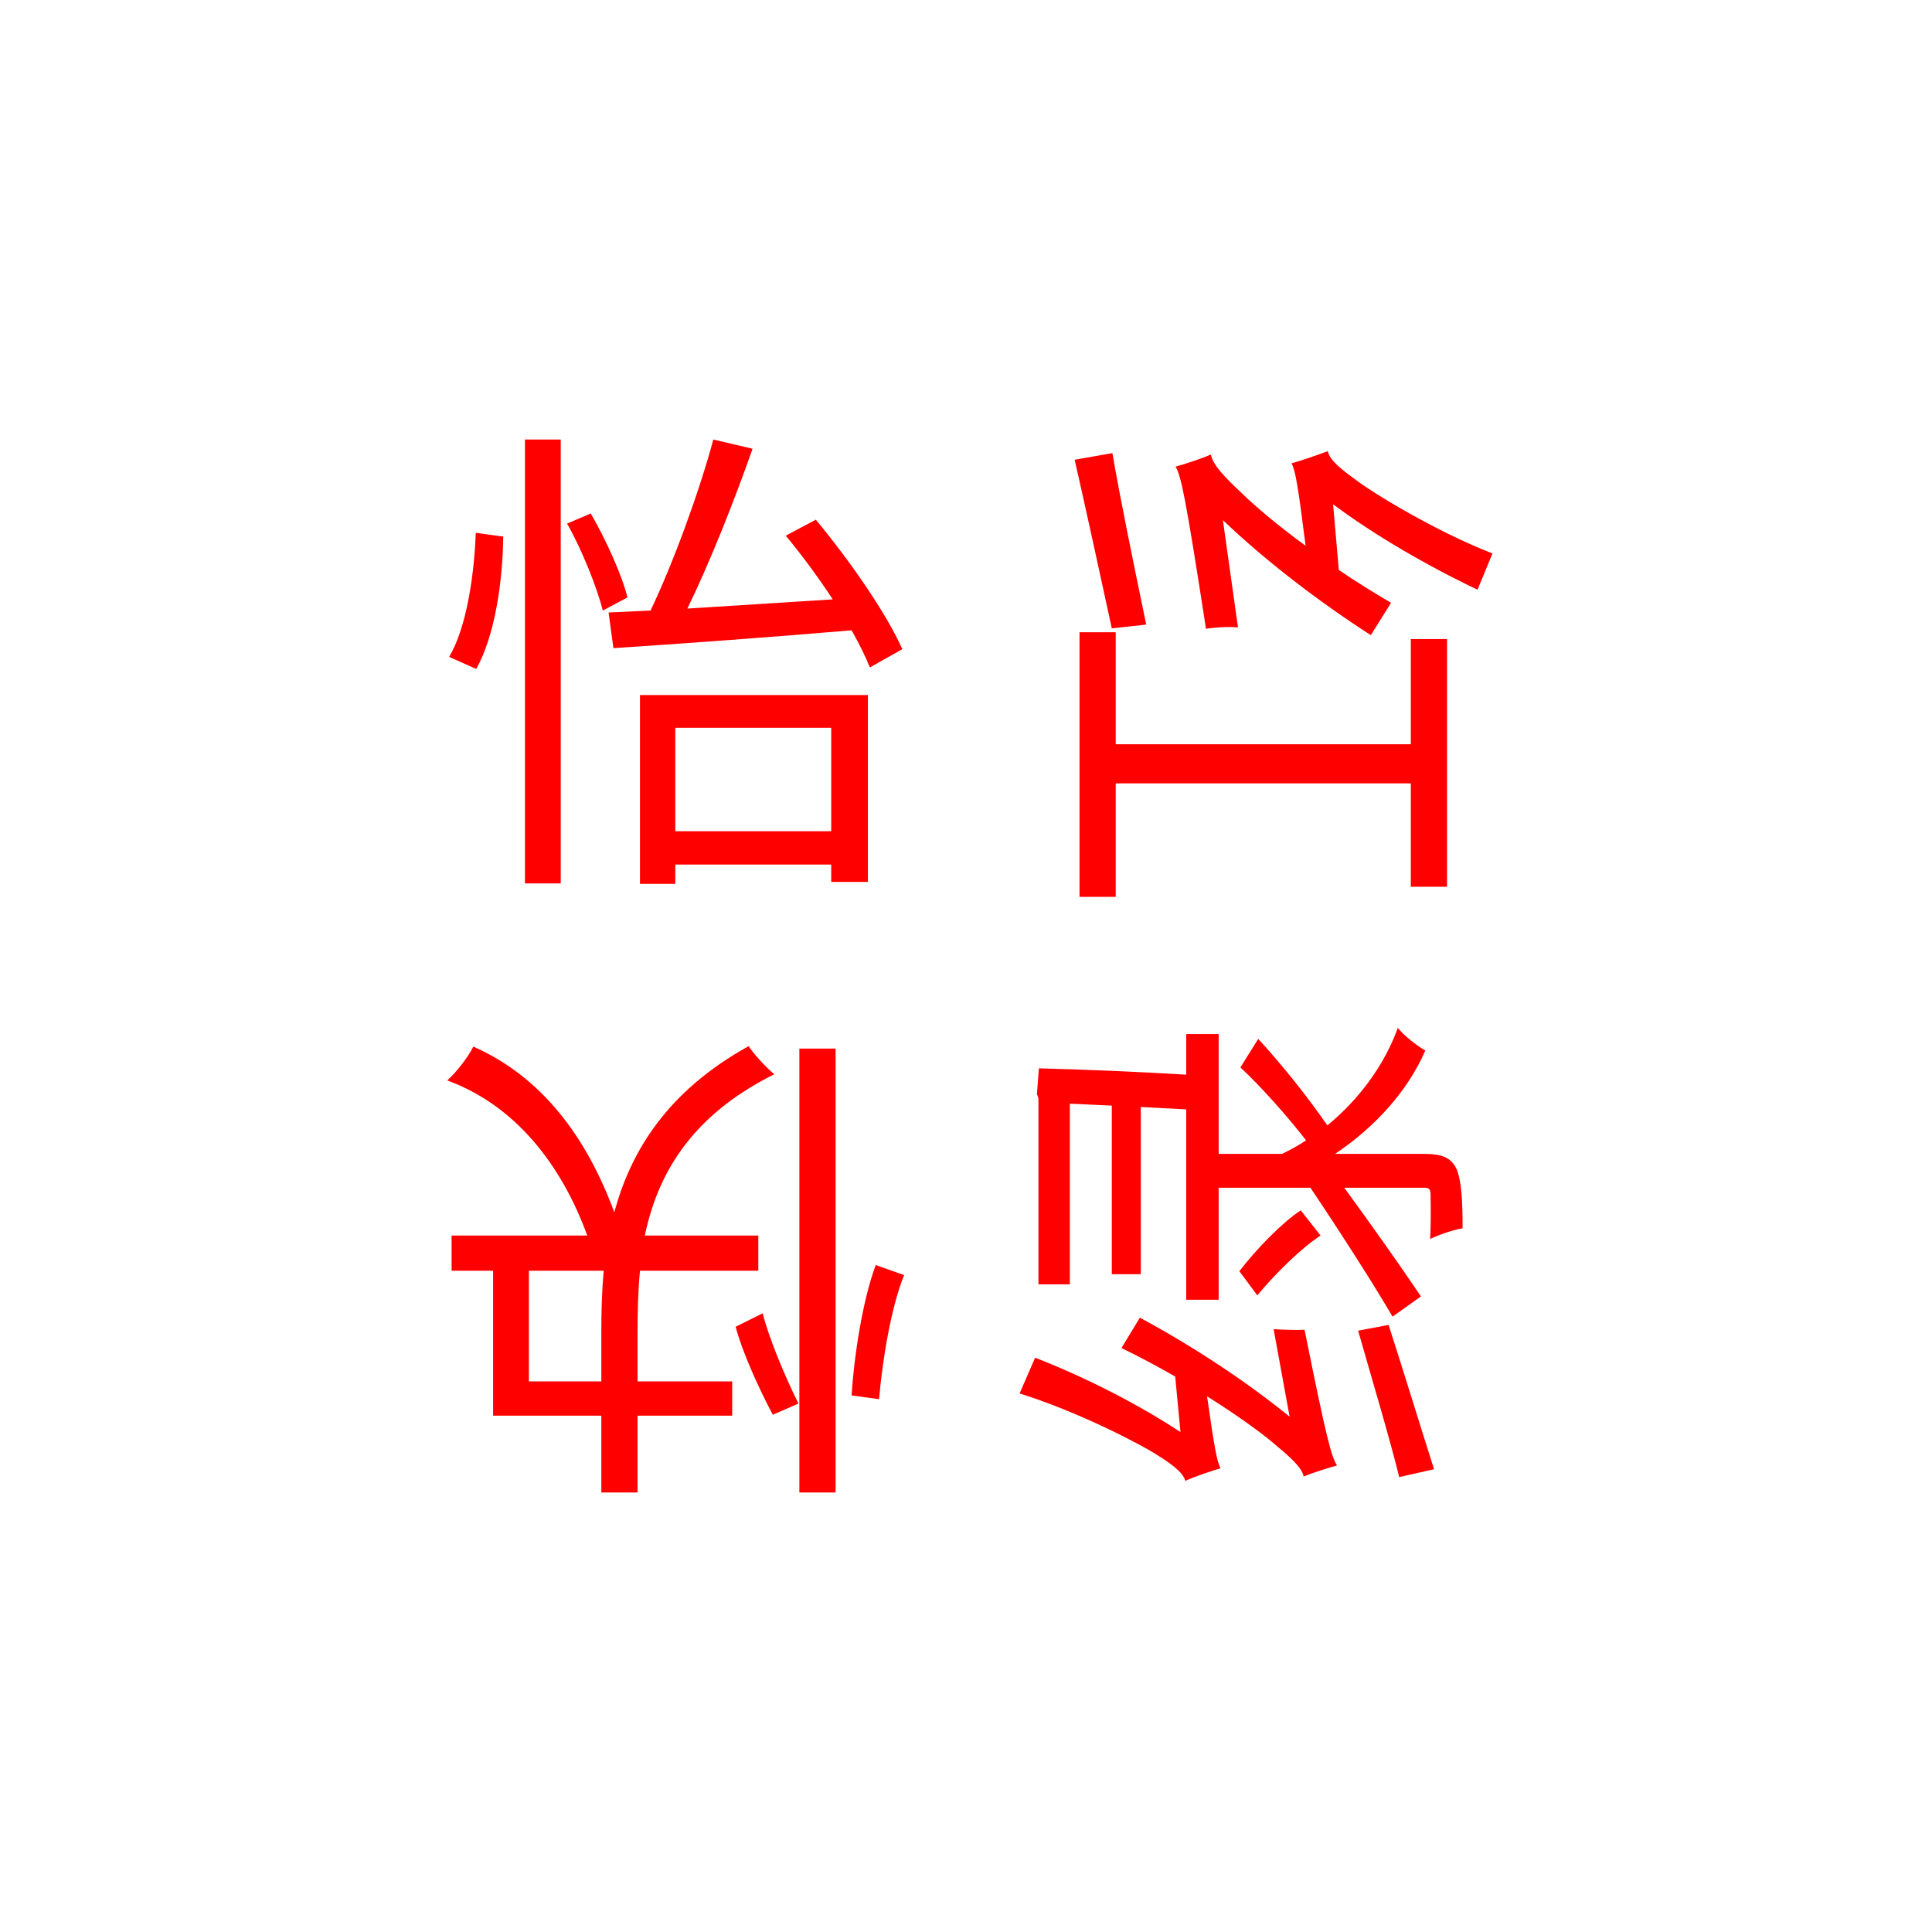
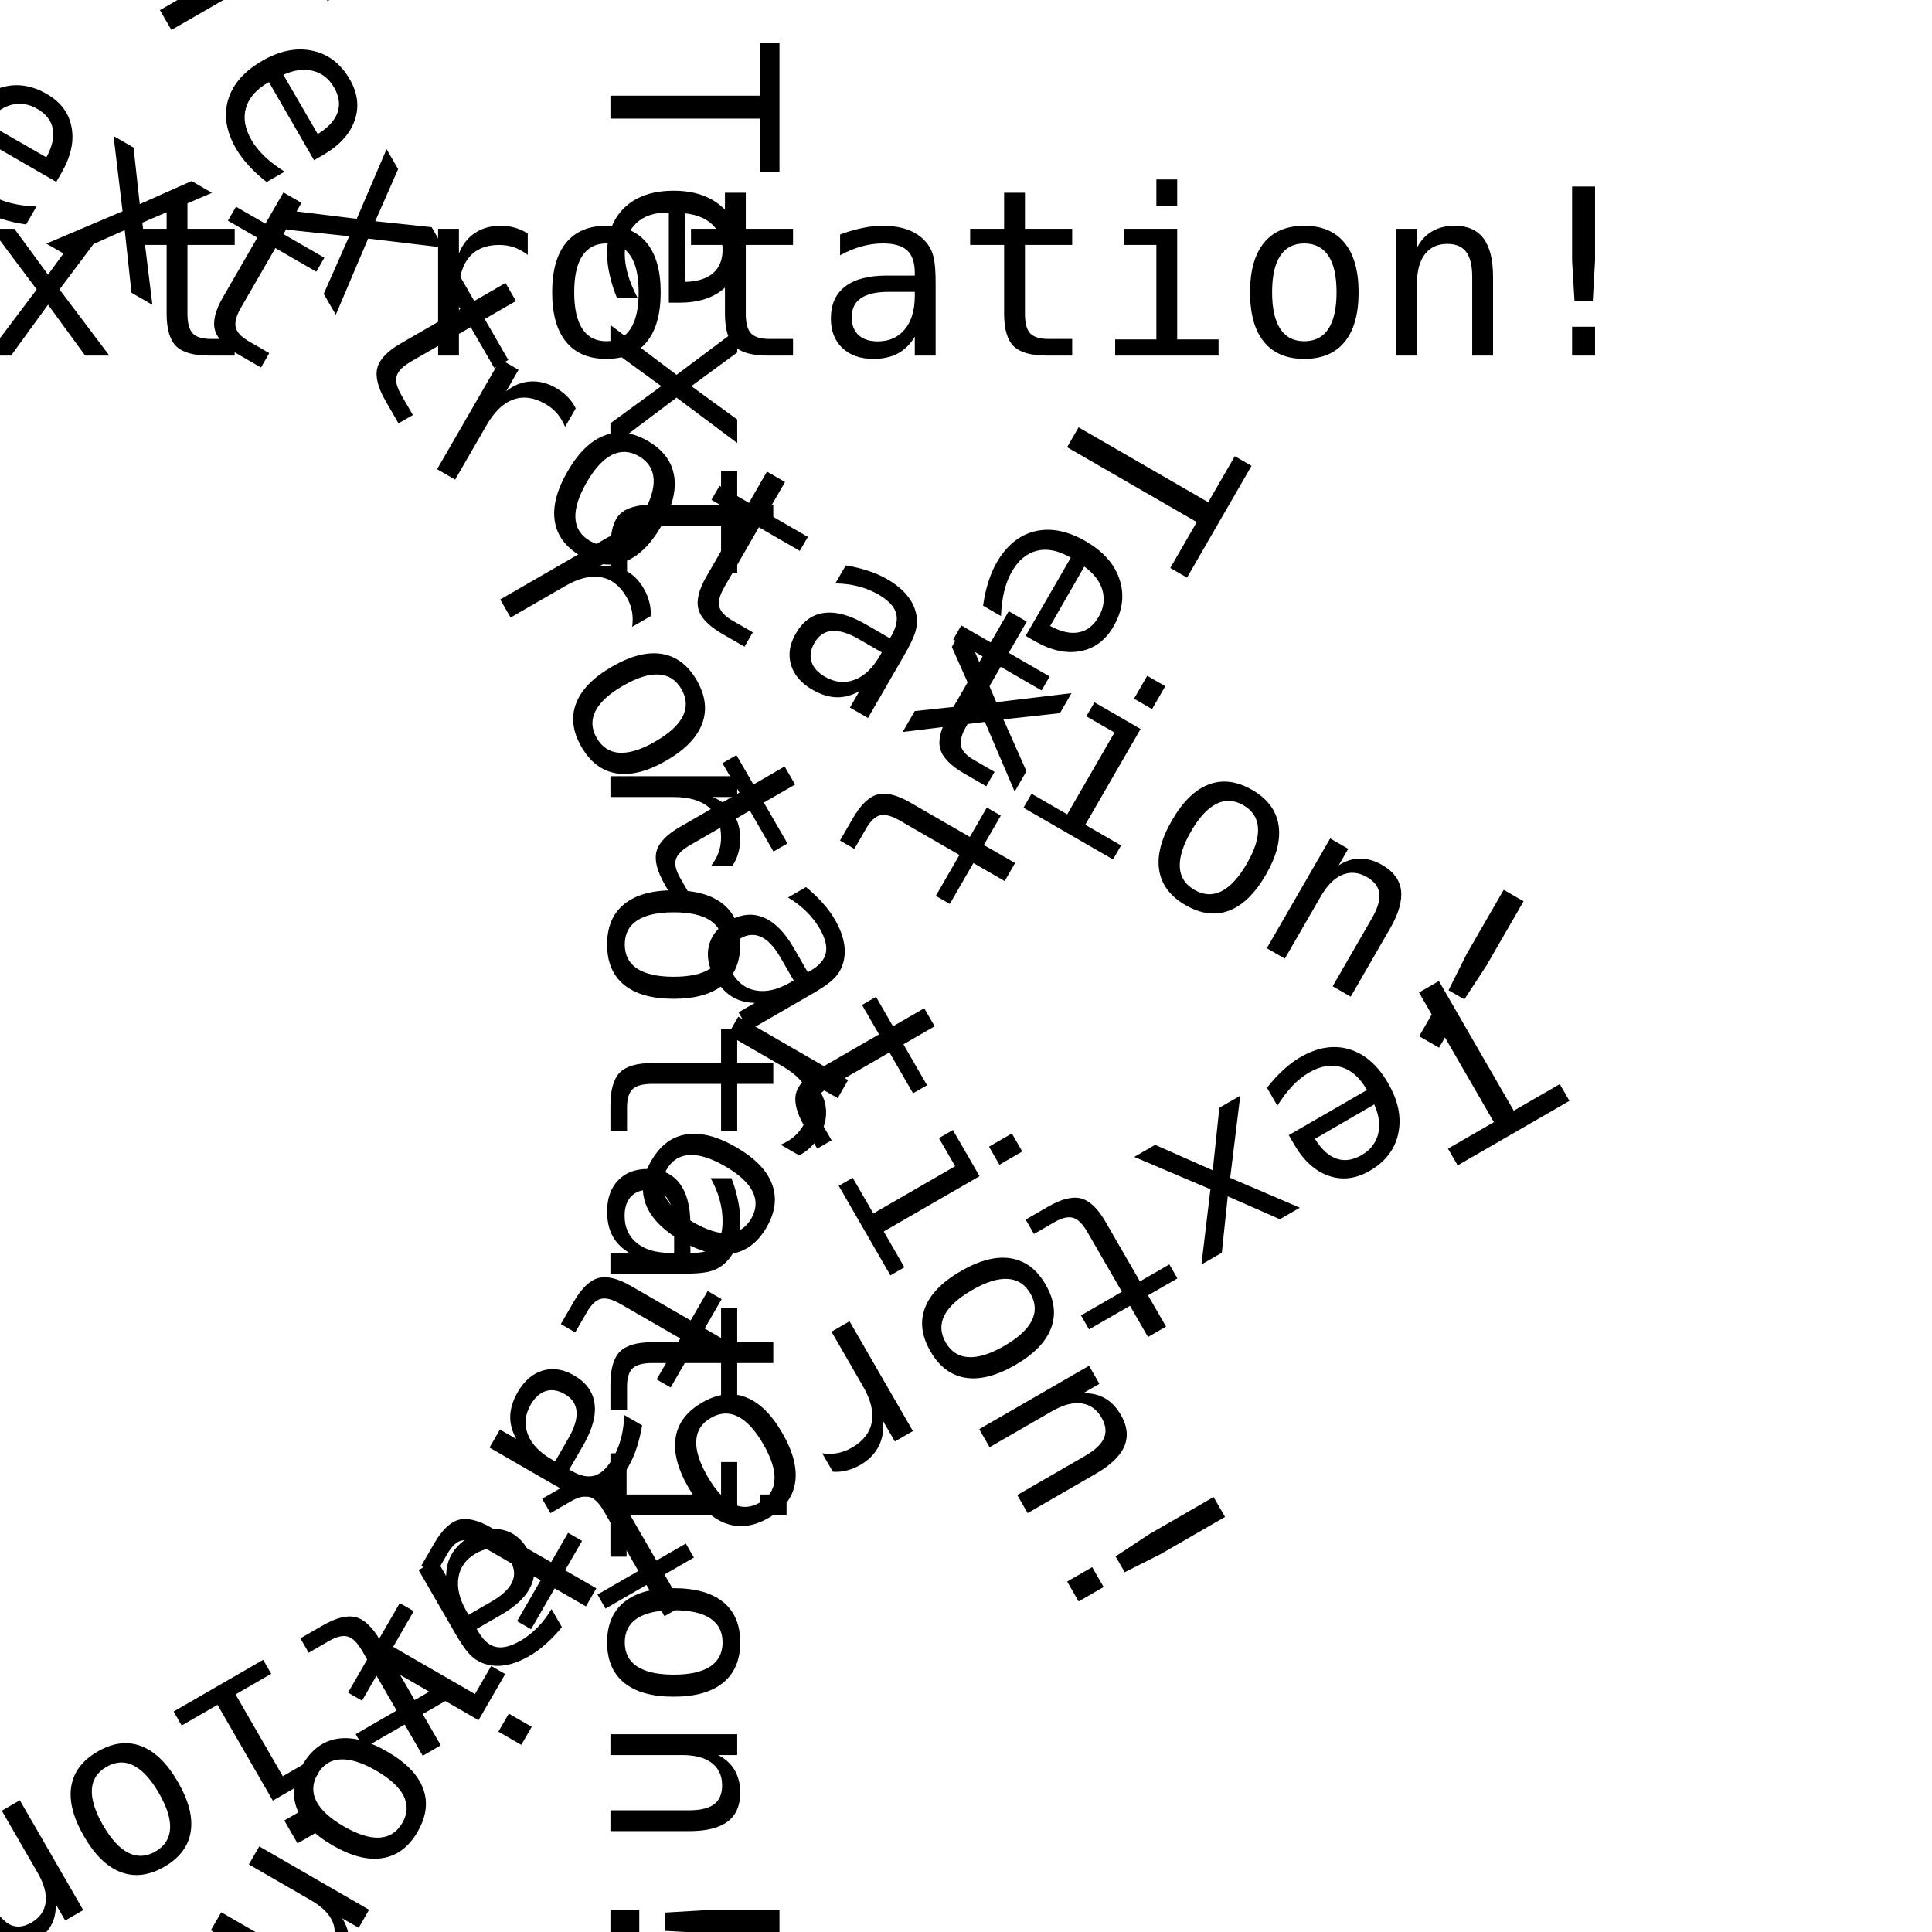
<svg xmlns="http://www.w3.org/2000/svg" version="1.1" width="200" height="200" viewBox="0 0 200 200" style="border:1px solid black">
-   <style> text{fill: red; font-family: Microsoft YaHei; font-size: 50px; font-style: normal; font-variant: normal; white-space: pre; dominant-baseline: middle; text-anchor: middle; }</style>
-   <text x="70.0" y="70.0" text-anchor="middle" dominant-baseline="central" fill="#328A4E" transform="rotate(0,70.0,70.0)">怡</text>
-   <text x="130.0" y="70.0" text-anchor="middle" dominant-baseline="central" fill="#F0AE83" transform="rotate(90,130.0,70.0)">红</text>
-   <text x="70.0" y="130.0" text-anchor="middle" dominant-baseline="central" fill="#856DF1" transform="rotate(180,70.0,130.0)">快</text>
-   <text x="130.0" y="130.0" text-anchor="middle" dominant-baseline="central" fill="#93B62E" transform="rotate(270,130.0,130.0)">绿</text>
+   <style> text{fill: black; font-family: Consolas; font-size: 24px; font-style: normal; font-variant: normal; white-space: pre; dominant-baseline: middle; text-anchor: middle; }</style>
+   <text x="70" y="30" transform="rotate(0,70,30)" text-anchor="middle" dominant-baseline="central">Text rotation!</text>
+   <text x="70" y="55" transform="rotate(30,70,55)" text-anchor="middle" dominant-baseline="central">Text rotation!</text>
+   <text x="70" y="80" transform="rotate(60,70,80)" text-anchor="middle" dominant-baseline="central">Text rotation!</text>
+   <text x="70" y="105" transform="rotate(90,70,105)" text-anchor="middle" dominant-baseline="central">Text rotation!</text>
+   <text x="70" y="130" transform="rotate(120,70,130)" text-anchor="middle" dominant-baseline="central">Text rotation!</text>
+   <text x="70" y="155" transform="rotate(150,70,155)" text-anchor="middle" dominant-baseline="central">Text rotation!</text>
</svg>
